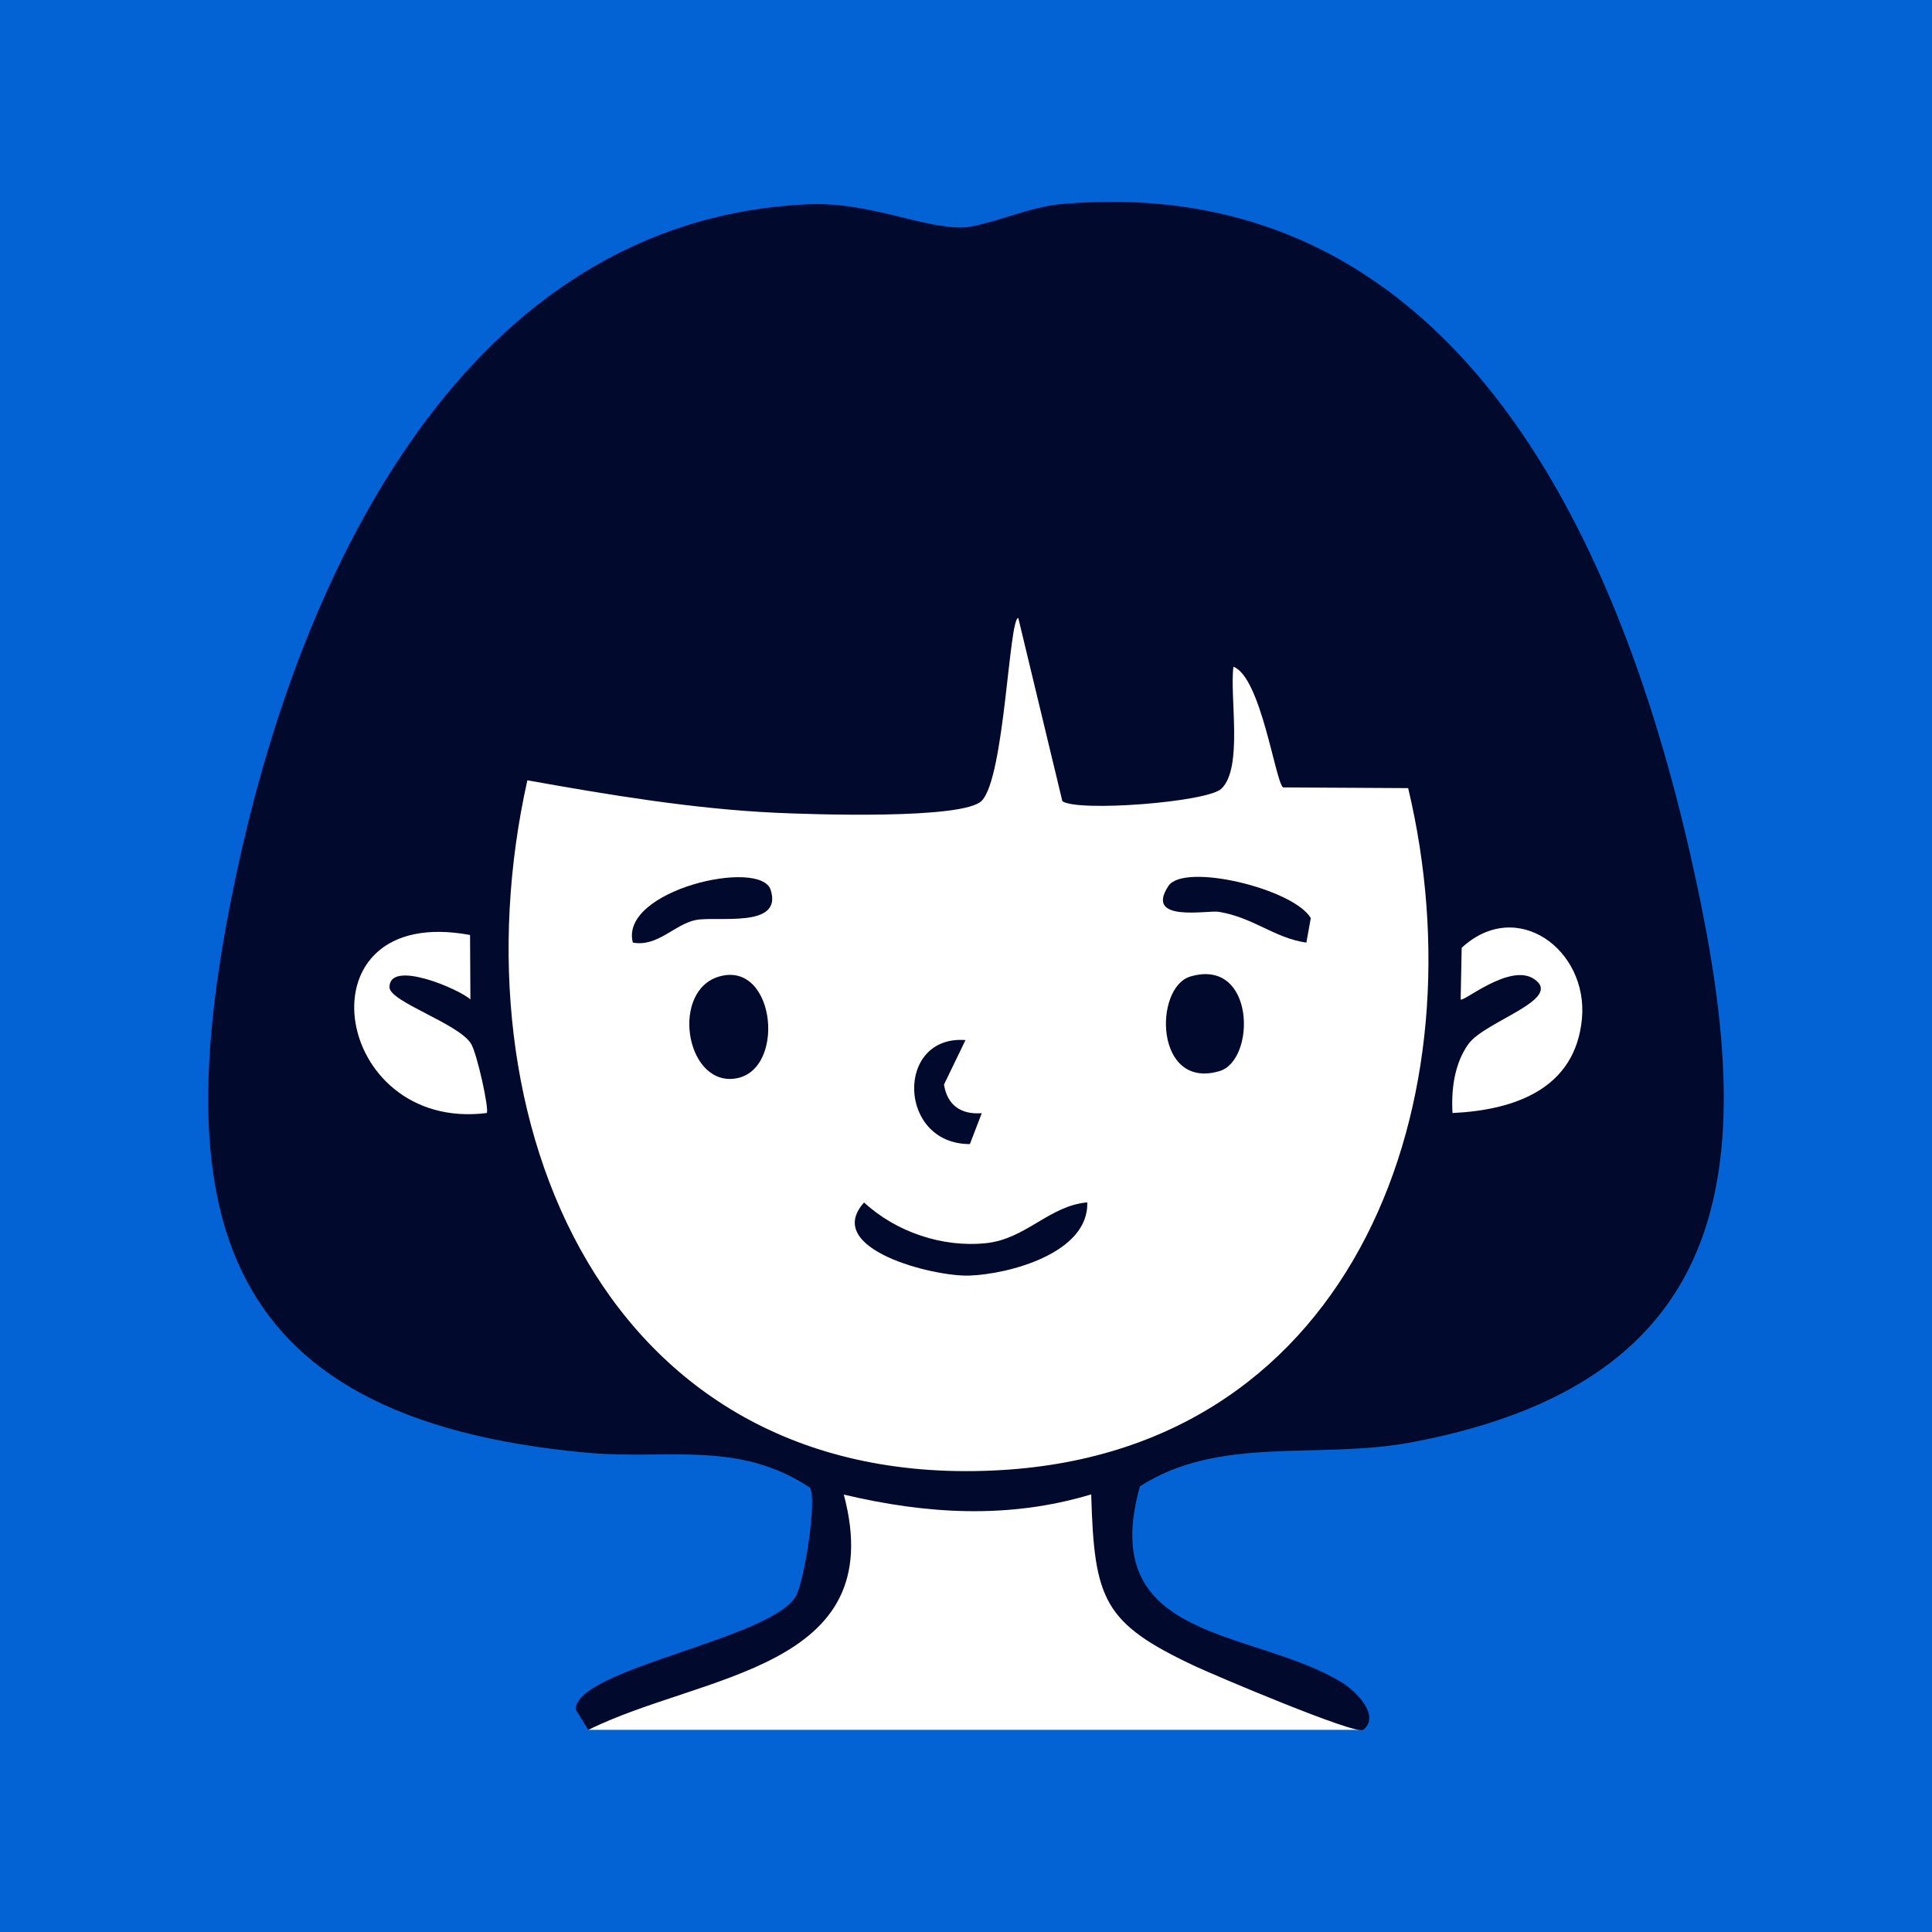
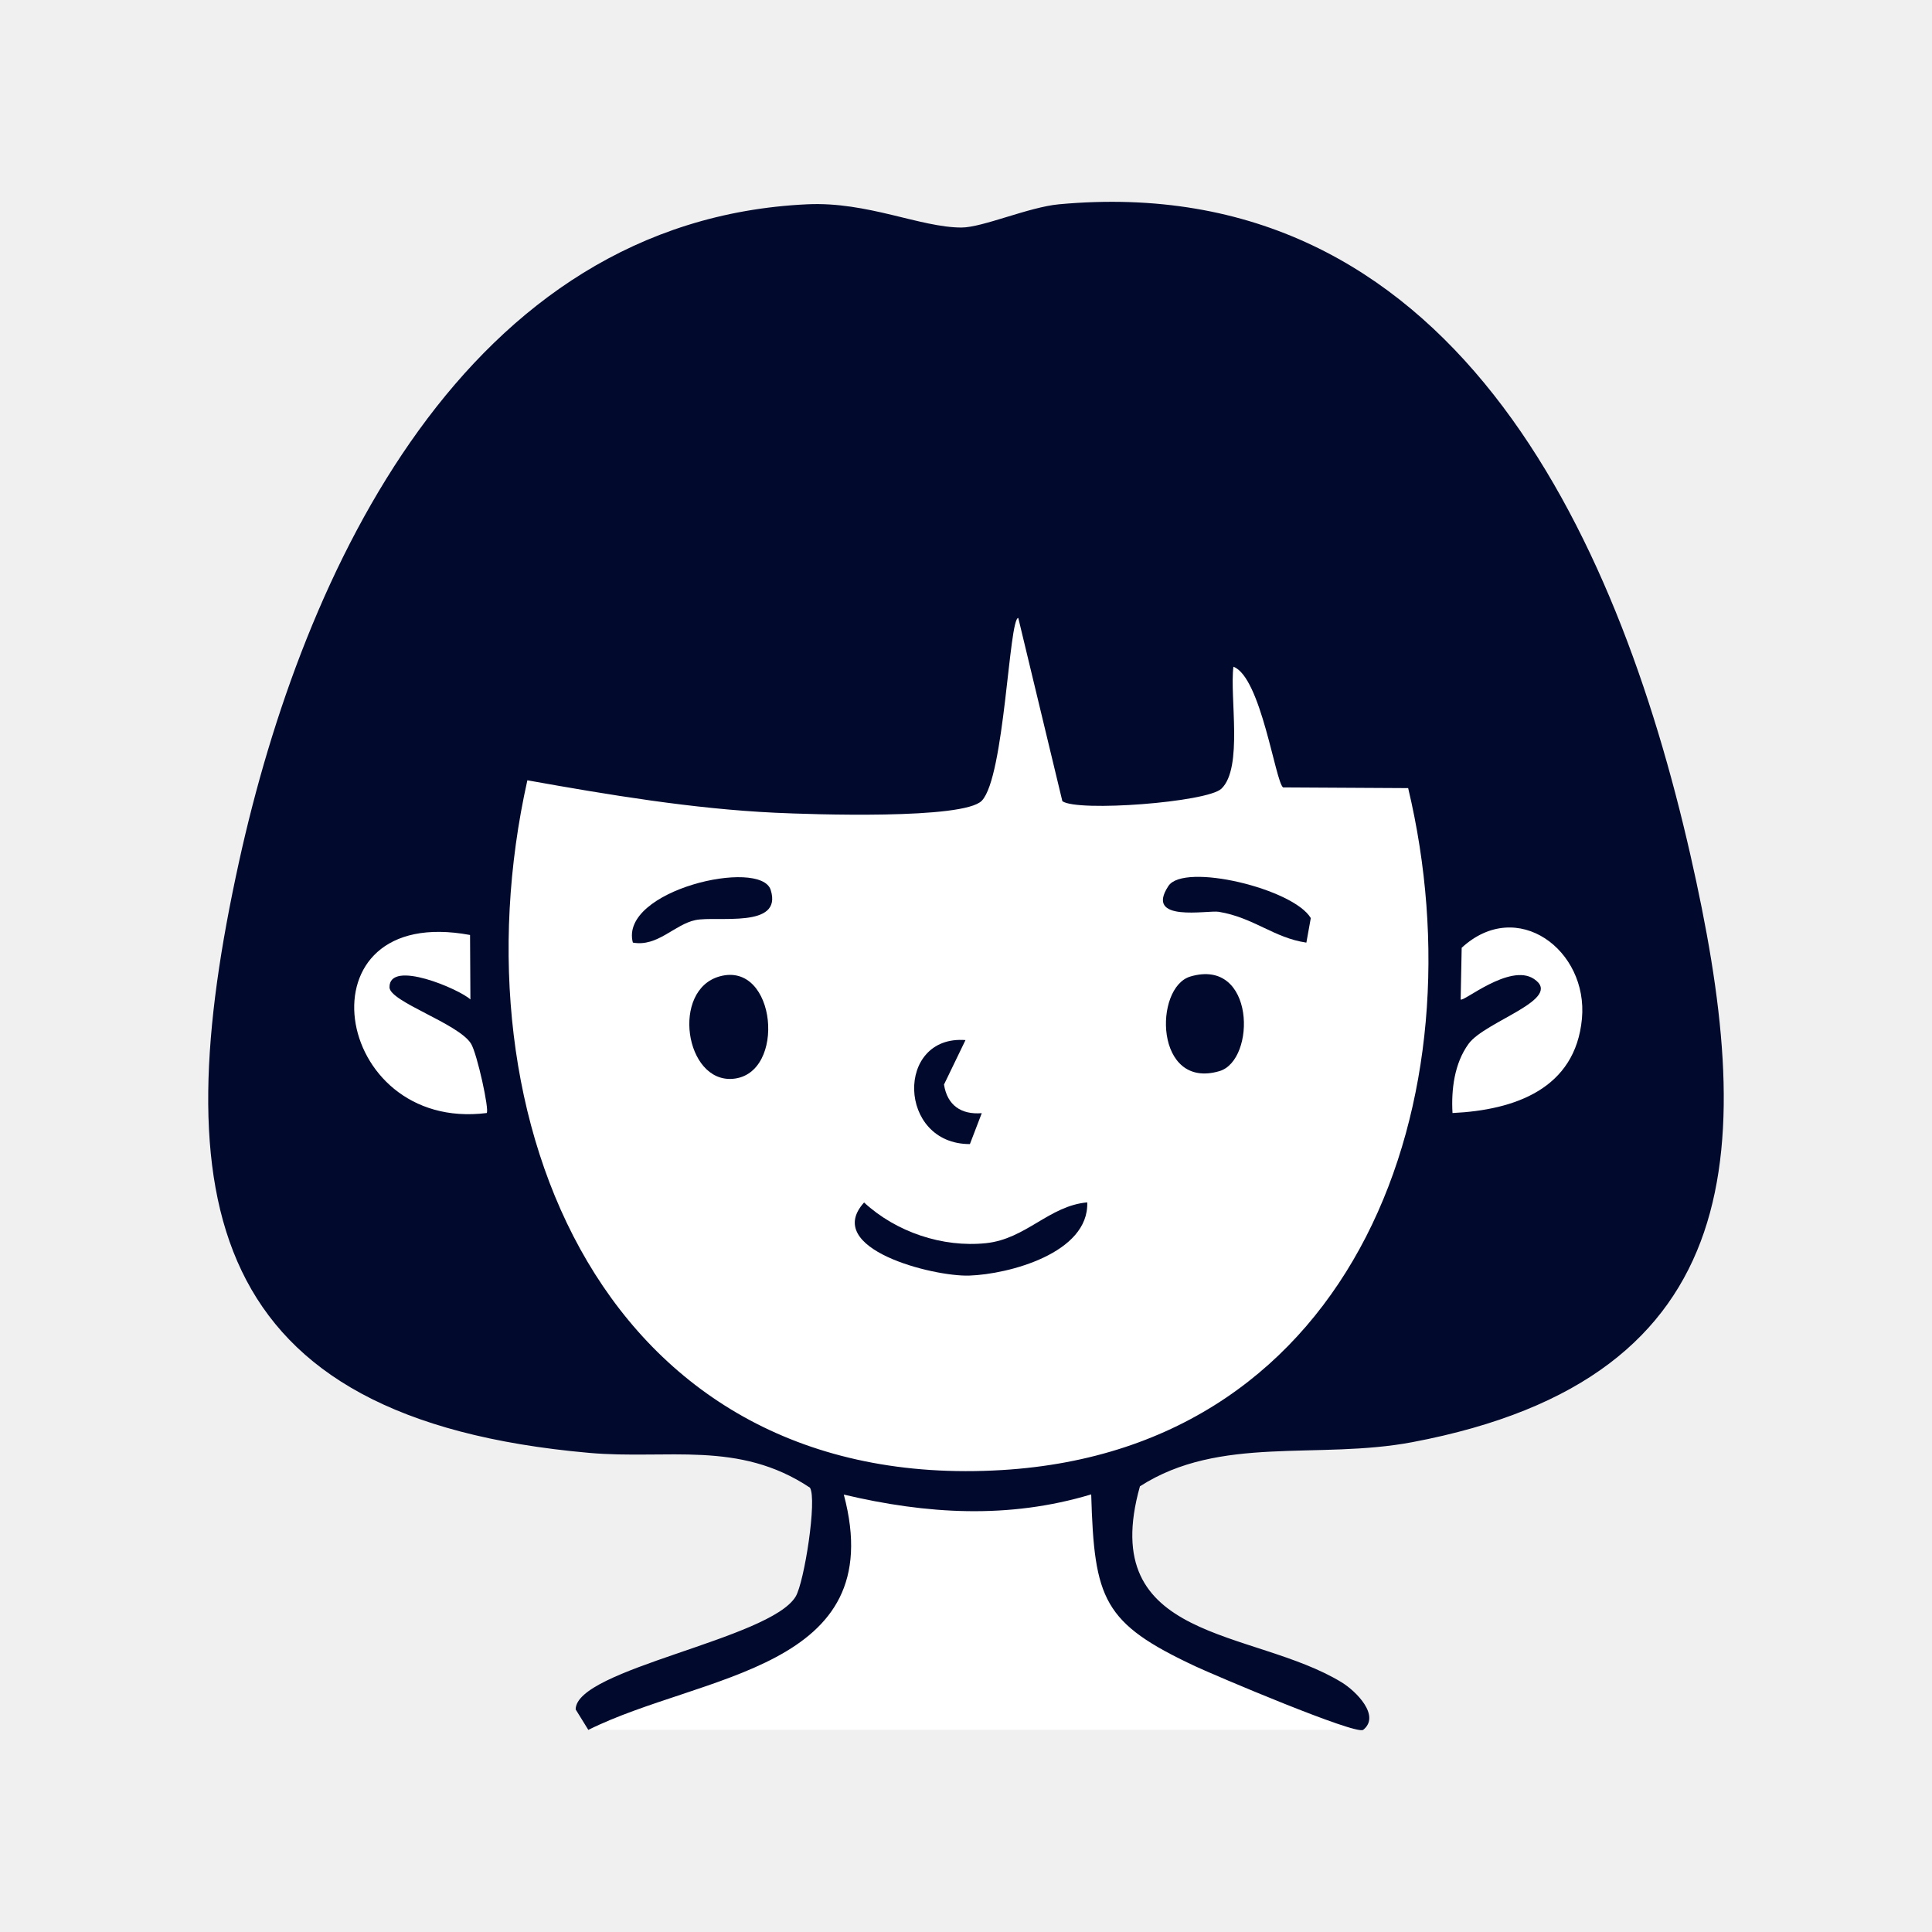
<svg xmlns="http://www.w3.org/2000/svg" id="Layer_1" data-name="Layer 1" viewBox="0 0 1080 1080">
  <defs>
    <style>
      .cls-1 {
-         fill: #0463d4;
+         fill: #fff;
      }

      .cls-2 {
-         fill: #fff;
-       }
- 
-       .cls-3 {
        fill: #01092d;
      }
    </style>
  </defs>
-   <rect class="cls-1" x="-19.64" y="-29.71" width="1114.56" height="1139.67" />
-   <g>
-     <polygon class="cls-2" points="540 437.12 566.72 322.64 607.78 437.12 673.57 430.64 682.28 355.04 707.12 370.16 726.56 429.56 798.51 428.48 811.8 518.48 848.17 500.46 895.4 531.16 895.4 582.34 866.6 630.47 798.51 636.47 774.44 697.17 717.7 778.76 623.24 825.31 623.24 869.48 637.64 896.84 702.44 931.4 762.03 966.99 328.89 966.99 343.88 947.24 420.2 919.88 456.2 898.28 464.84 860.84 460.52 822.37 407.39 803.24 353.24 759.07 310.76 706.87 284.31 636.47 248.84 630.47 205.64 616.36 191.24 576.64 185.48 534.08 235.15 503.63 272.3 518.48 272.3 450.32 294.92 414.04 353.24 435.53 444.68 439.53 540 437.12" />
-     <path class="cls-3" d="M762.03,966.99c-3.93,3.12-83.18-30.54-93.79-35.5-51.61-24.16-56.54-37.26-58.25-96.12-46.11,13.9-92.15,11.05-138.3.11,26.23,98.35-79.53,100-142.81,131.54l-7.08-11.44c.04-22.65,108.64-39.18,122.99-63.11,4.8-8.01,12.06-54.33,7.98-60.85-39.92-26.65-79.64-15.57-123.41-19.45-215.61-19.09-237.19-141.93-195.7-330.64,35.65-162.15,126.57-358.45,317.65-367.33,33.81-1.57,63.11,12.98,86.16,12.99,11.79,0,37.59-11.43,54.51-12.99,218.63-20.13,311.81,182.9,352.95,363.68,36.6,160.84,35.57,292.24-155.45,328.3-52.85,9.98-107.45-4.1-152.25,24.68-24.61,87.52,63.14,79.26,112.77,109.58,8.06,4.92,21.88,18.73,12.03,26.56ZM689.49,372.7c-2.17,16.83,5.48,56.52-6.71,68.19-7.95,7.61-80.45,13.08-88.91,6.98l-24.64-102.43c-5.23.04-7.61,88.78-20.38,102.15-10.17,10.64-95.5,7.68-115.67,6.73-45.94-2.17-93.17-10.03-138.38-18.13-42.45,190,43.5,398.91,265.3,385.58,199.02-11.96,268.11-209,227.07-381.21l-69.9-.39c-4.27-2.76-12.36-61.74-27.77-67.46ZM262.76,522.66c-97.2-18.02-77.46,110.41,9.3,99.53,1.61-1.48-5.36-33.34-8.78-38.81-7.02-11.26-45.46-23.39-45.55-31.48-.17-15.82,39.18,1.1,45.23,6.8l-.2-36.05ZM811.96,622.19c34.85-1.64,68.69-13.56,72.35-52.7,3.59-38.42-36.3-68.21-67.22-39.67l-.57,28.87c1.28,1.79,27.43-20.41,40.91-11.5,17.19,11.36-27.23,23.54-36.52,36.36-7.91,10.91-9.71,25.52-8.95,38.64Z" />
-     <path class="cls-3" d="M607.77,672.14c1.03,28.27-43.81,40.21-66.01,40.92-20.17.65-82.12-14.95-58.73-40.86,17.92,16.54,43.86,25.27,68.13,22.74,22.43-2.34,35.2-20.84,56.61-22.81Z" />
-     <path class="cls-3" d="M402.38,545.78c31.69-8.67,37.37,54.71,7.34,57.28-26.86,2.3-34.7-49.8-7.34-57.28Z" />
-     <path class="cls-3" d="M665.45,545.87c36.26-10.69,36.84,46.81,16.23,52.89-36.26,10.69-36.84-46.81-16.23-52.89Z" />
-     <path class="cls-3" d="M353.77,526.92c-7.68-29.27,71.41-47.38,77.06-29.42,6.87,21.81-30.11,14.36-42.06,16.83-11.75,2.43-21.19,15.12-34.99,12.59Z" />
-     <path class="cls-3" d="M730.27,526.93c-18.2-2.67-29.41-13.99-48.98-17.23-6.13-1.01-41.79,6.21-28.12-14.45,8.72-13.17,69.89,1.53,79.57,17.97l-2.47,13.71Z" />
-     <path class="cls-3" d="M539.72,581.41l-12.02,24.86c1.84,11.67,9.66,16.9,21.11,16l-6.63,17.28c-40.5.06-41.75-61.11-2.46-58.14Z" />
-   </g>
+   <polygon class="cls-1" points="540 437.12 566.72 322.64 607.78 437.12 673.57 430.64 682.28 355.04 707.12 370.16 726.56 429.56 798.51 428.48 811.8 518.48 848.17 500.46 895.4 531.16 895.4 582.34 866.6 630.47 798.51 636.47 774.44 697.17 717.7 778.76 623.24 825.31 623.24 869.48 637.64 896.84 702.44 931.4 762.03 966.99 328.89 966.99 343.88 947.24 420.2 919.88 456.2 898.28 464.84 860.84 460.52 822.37 407.39 803.24 353.24 759.07 310.76 706.87 284.31 636.47 248.84 630.47 205.64 616.36 191.24 576.64 185.48 534.08 235.15 503.63 272.3 518.48 272.3 450.32 294.92 414.04 353.24 435.53 444.68 439.53 540 437.12" />
+   <path class="cls-2" d="M762.03,966.99c-3.93,3.12-83.18-30.54-93.79-35.5-51.61-24.16-56.54-37.26-58.25-96.12-46.11,13.9-92.15,11.05-138.3.11,26.23,98.35-79.53,100-142.81,131.54l-7.08-11.44c.04-22.65,108.64-39.18,122.99-63.11,4.8-8.01,12.06-54.33,7.98-60.85-39.92-26.65-79.64-15.57-123.41-19.45-215.61-19.09-237.19-141.93-195.7-330.64,35.65-162.15,126.57-358.45,317.65-367.33,33.81-1.57,63.11,12.98,86.16,12.99,11.79,0,37.59-11.43,54.51-12.99,218.63-20.13,311.81,182.9,352.95,363.68,36.6,160.84,35.57,292.24-155.45,328.3-52.85,9.98-107.45-4.1-152.25,24.68-24.61,87.52,63.14,79.26,112.77,109.58,8.06,4.92,21.88,18.73,12.03,26.56ZM689.49,372.7c-2.17,16.83,5.48,56.52-6.71,68.19-7.95,7.61-80.45,13.08-88.91,6.98l-24.64-102.43c-5.23.04-7.61,88.78-20.38,102.15-10.17,10.64-95.5,7.68-115.67,6.73-45.94-2.17-93.17-10.03-138.38-18.13-42.45,190,43.5,398.91,265.3,385.58,199.02-11.96,268.11-209,227.07-381.21l-69.9-.39c-4.27-2.76-12.36-61.74-27.77-67.46ZM262.76,522.66c-97.2-18.02-77.46,110.41,9.3,99.53,1.61-1.48-5.36-33.34-8.78-38.81-7.02-11.26-45.46-23.39-45.55-31.48-.17-15.82,39.18,1.1,45.23,6.8l-.2-36.05ZM811.96,622.19c34.85-1.64,68.69-13.56,72.35-52.7,3.59-38.42-36.3-68.21-67.22-39.67l-.57,28.87c1.28,1.79,27.43-20.41,40.91-11.5,17.19,11.36-27.23,23.54-36.52,36.36-7.91,10.91-9.71,25.52-8.95,38.64Z" />
+   <path class="cls-2" d="M607.77,672.14c1.03,28.27-43.81,40.21-66.01,40.92-20.17.65-82.12-14.95-58.73-40.86,17.92,16.54,43.86,25.27,68.13,22.74,22.43-2.34,35.2-20.84,56.61-22.81Z" />
+   <path class="cls-2" d="M402.38,545.78c31.69-8.67,37.37,54.71,7.34,57.28-26.86,2.3-34.7-49.8-7.34-57.28Z" />
+   <path class="cls-2" d="M665.45,545.87c36.26-10.69,36.84,46.81,16.23,52.89-36.26,10.69-36.84-46.81-16.23-52.89Z" />
+   <path class="cls-2" d="M353.77,526.92c-7.68-29.27,71.41-47.38,77.06-29.42,6.87,21.81-30.11,14.36-42.06,16.83-11.75,2.43-21.19,15.12-34.99,12.59Z" />
+   <path class="cls-2" d="M730.27,526.93c-18.2-2.67-29.41-13.99-48.98-17.23-6.13-1.01-41.79,6.21-28.12-14.45,8.72-13.17,69.89,1.53,79.57,17.97l-2.47,13.71Z" />
+   <path class="cls-2" d="M539.72,581.41l-12.02,24.86c1.84,11.67,9.66,16.9,21.11,16l-6.63,17.28c-40.5.06-41.75-61.11-2.46-58.14Z" />
</svg>
